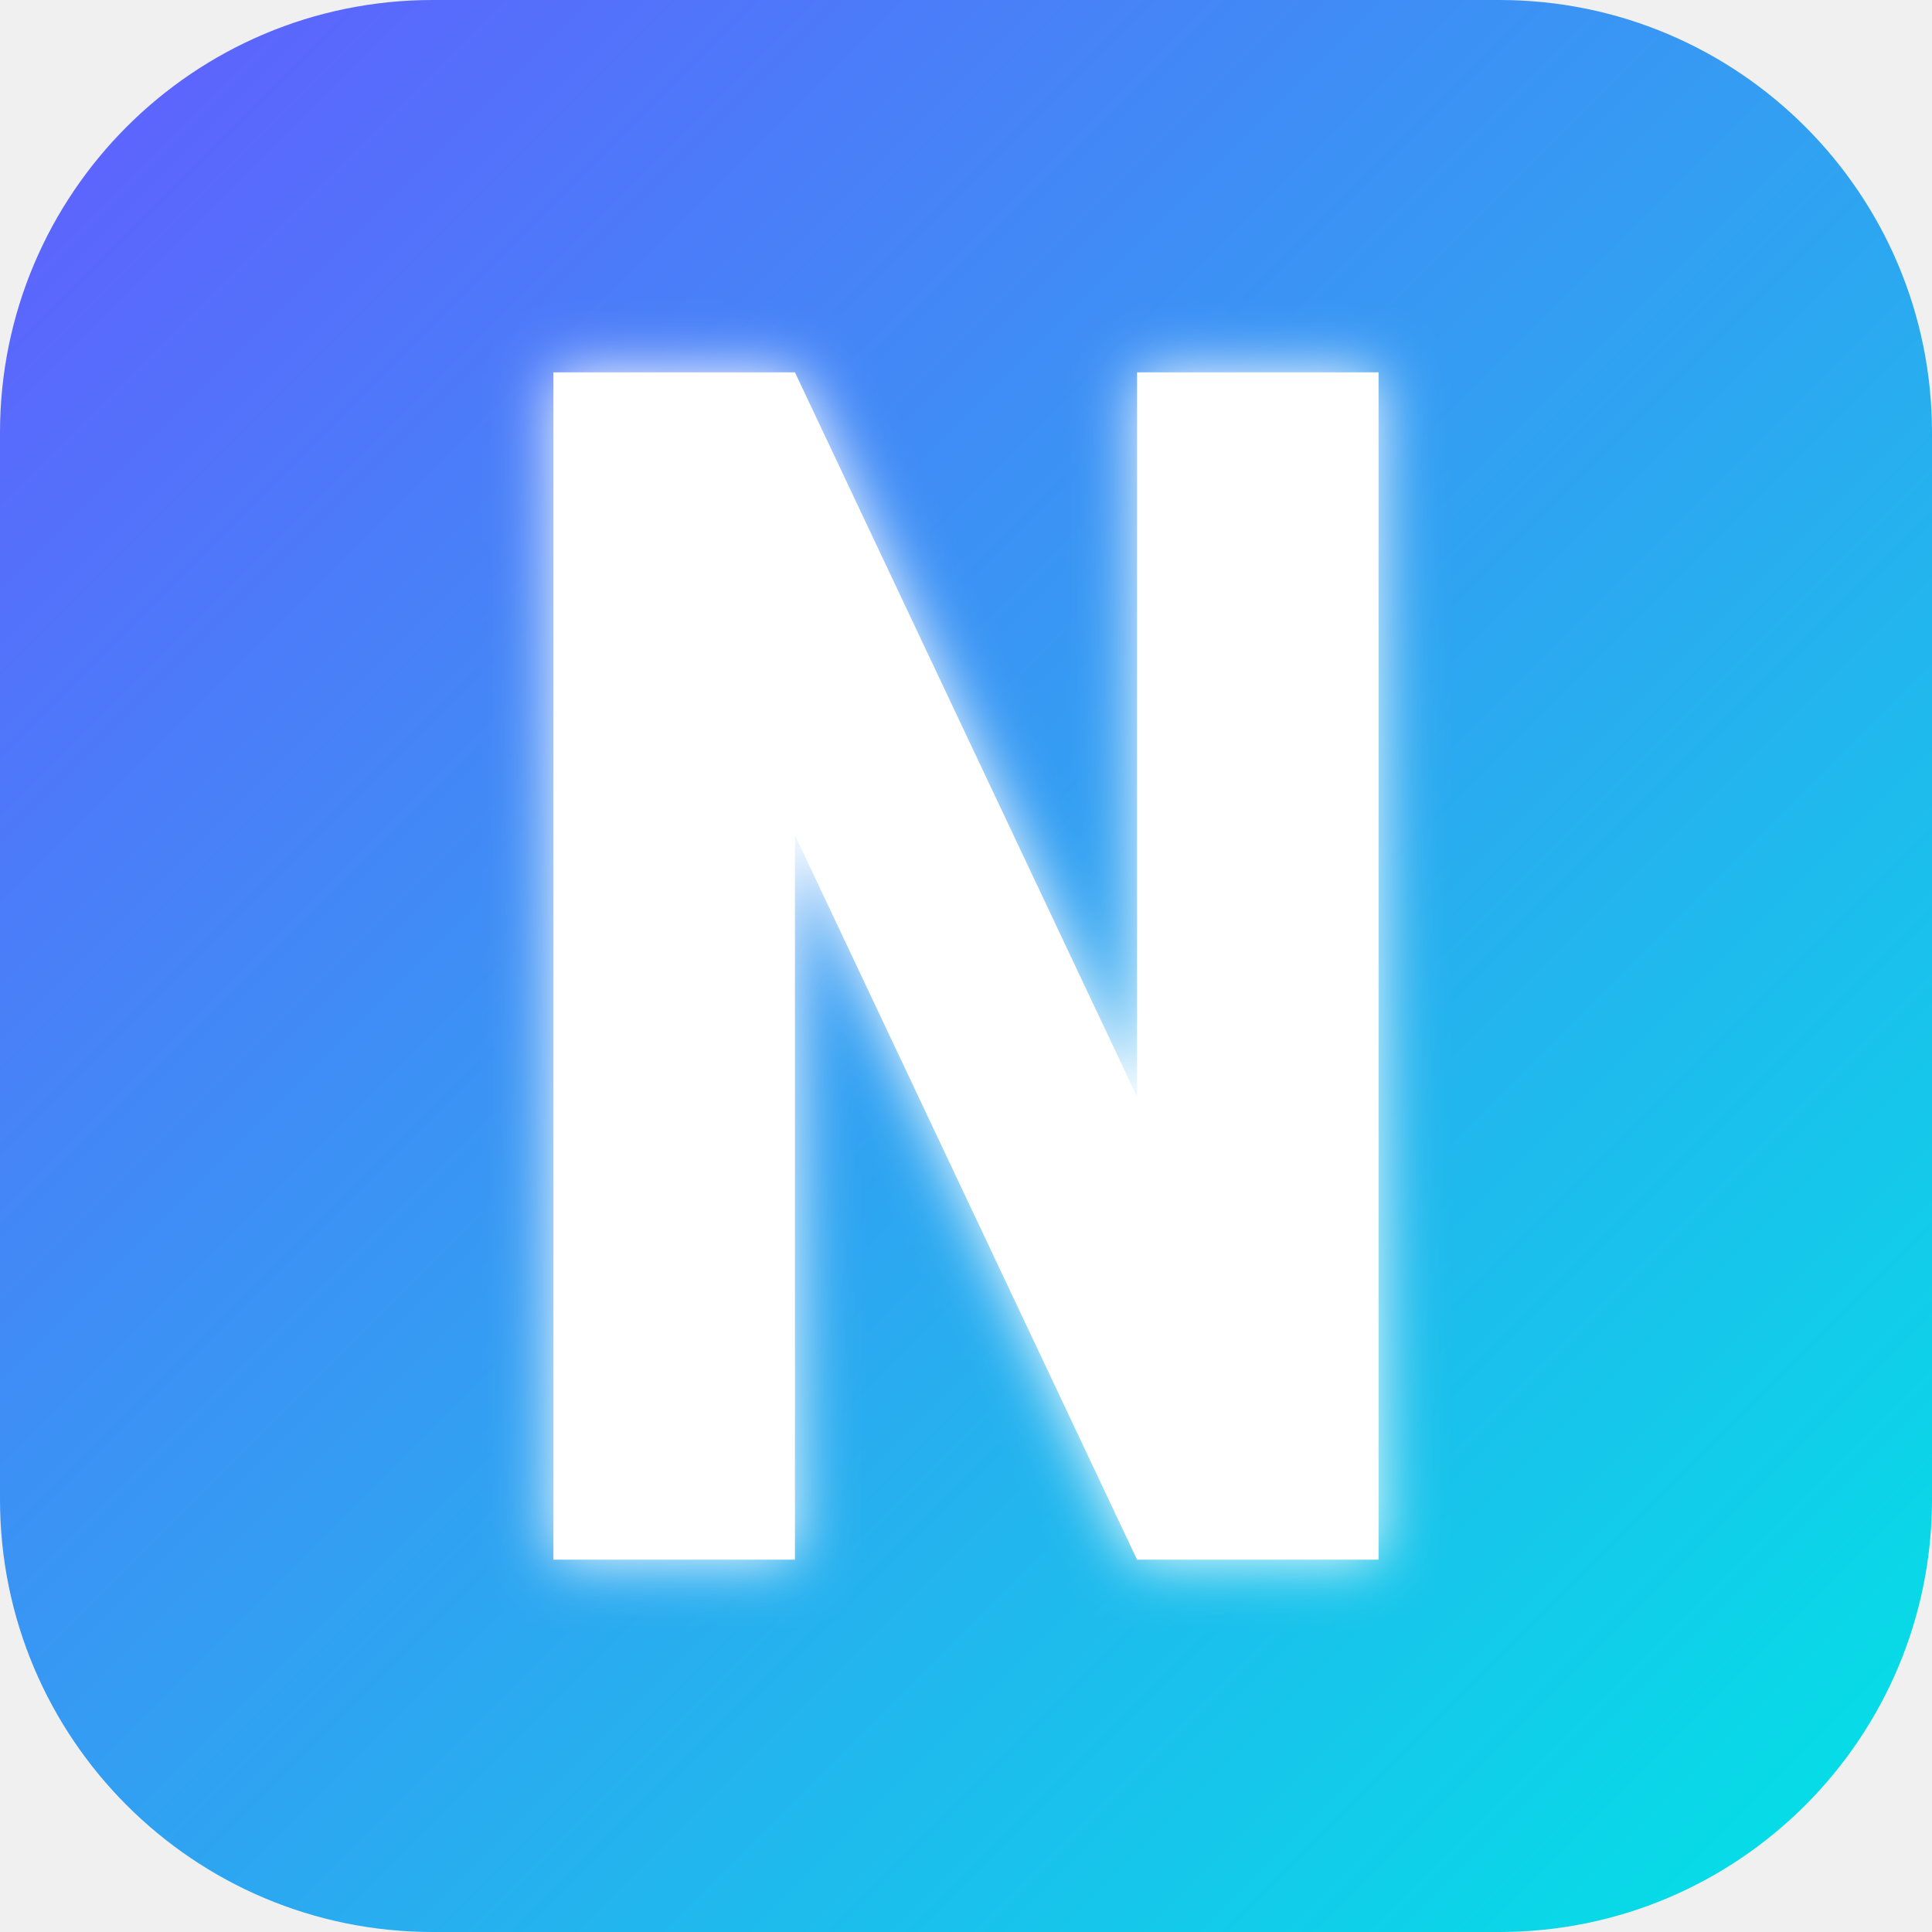
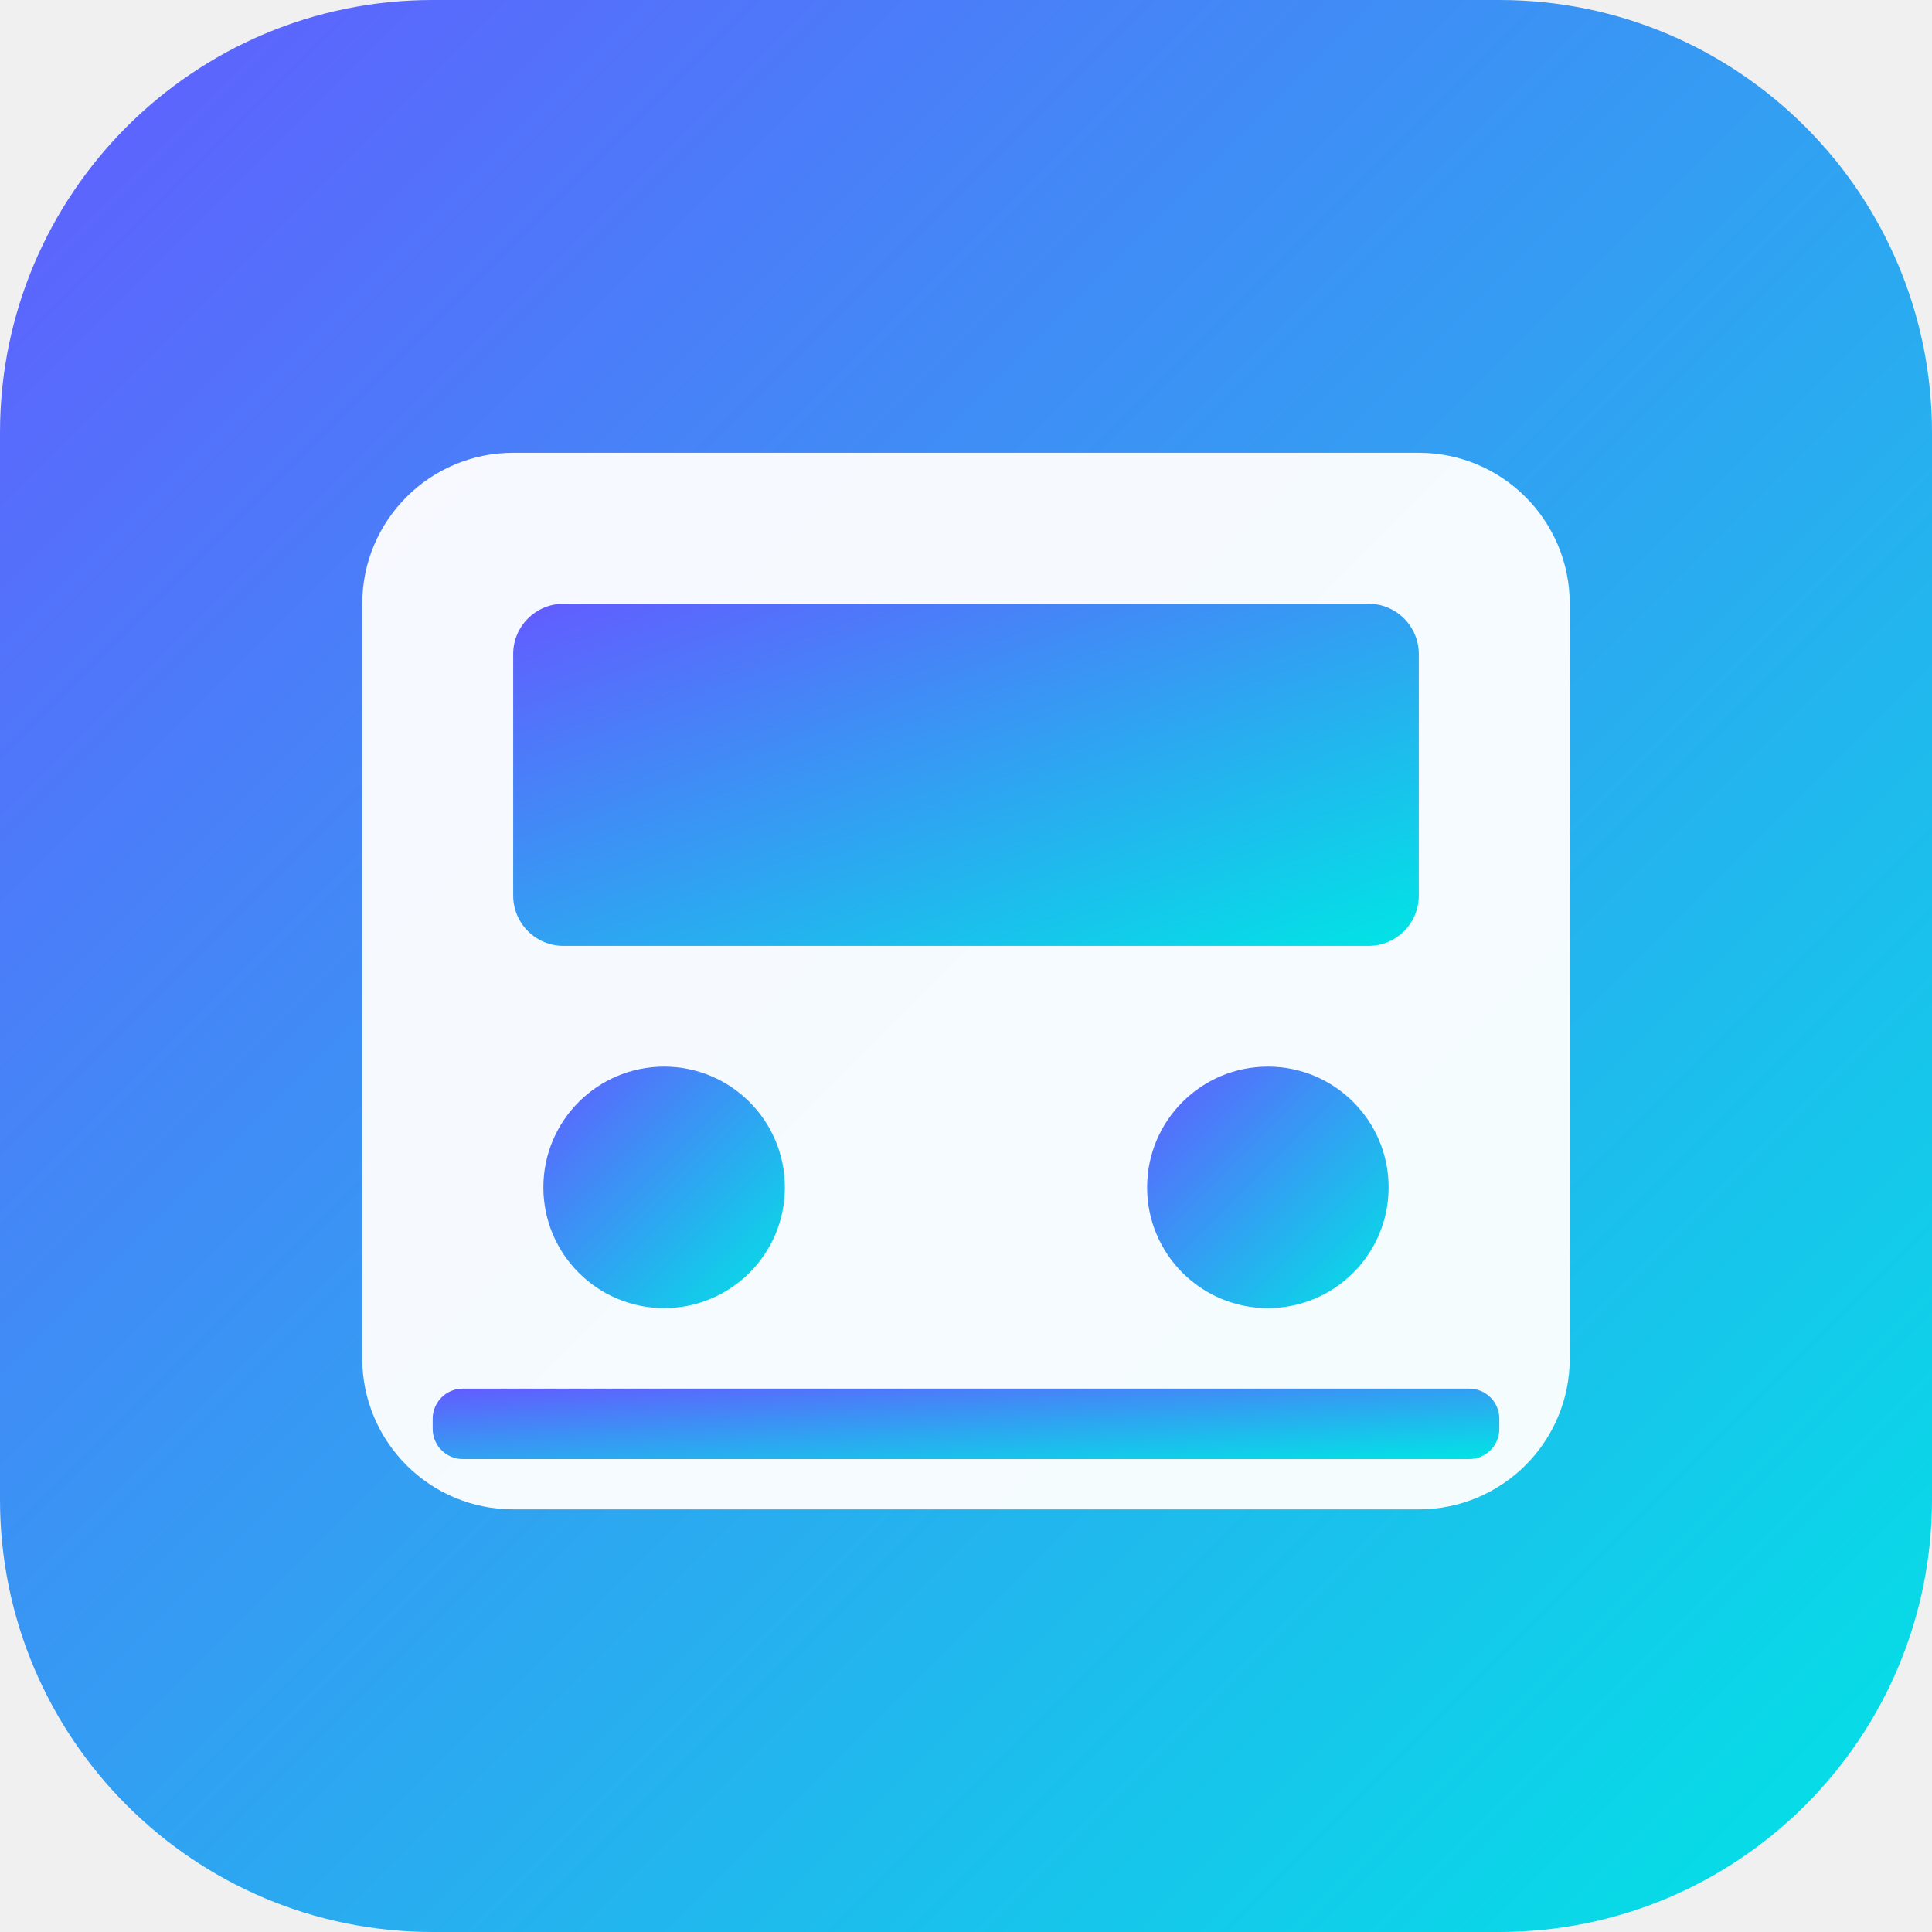
<svg xmlns="http://www.w3.org/2000/svg" viewBox="0 0 192 192">
  <defs>
    <linearGradient id="bg" x1="0" y1="0" x2="1" y2="1">
      <stop offset="0" stop-color="#635BFF" />
      <stop offset="1" stop-color="#00E5E5" />
    </linearGradient>
-     <filter id="glow" x="-30%" y="-30%" width="160%" height="160%">
-       <feGaussianBlur stdDeviation="3" result="b" />
-       <feMerge>
-         <feMergeNode in="b" />
-         <feMergeNode in="SourceGraphic" />
-       </feMerge>
-     </filter>
  </defs>
  <rect width="192" height="192" rx="43" fill="url(#bg)" />
-   <path d="M55 37 L55 155 L79 155 L79 83 L113 155 L137 155 L137 37 L113 37 L113 109 L79 37 Z" fill="#FFFFFF" filter="url(#glow)" />
+   <rect x="36" y="45" width="120" height="105" rx="15" fill="white" fill-opacity="0.95" />
+   <rect x="51" y="60" width="90" height="34" rx="5" fill="url(#bg)" />
+   <circle cx="66" cy="118" r="12" fill="url(#bg)" />
+   <circle cx="126" cy="118" r="12" fill="url(#bg)" />
+   <rect x="43" y="138" width="106" height="7" rx="3" fill="url(#bg)" />
</svg>
